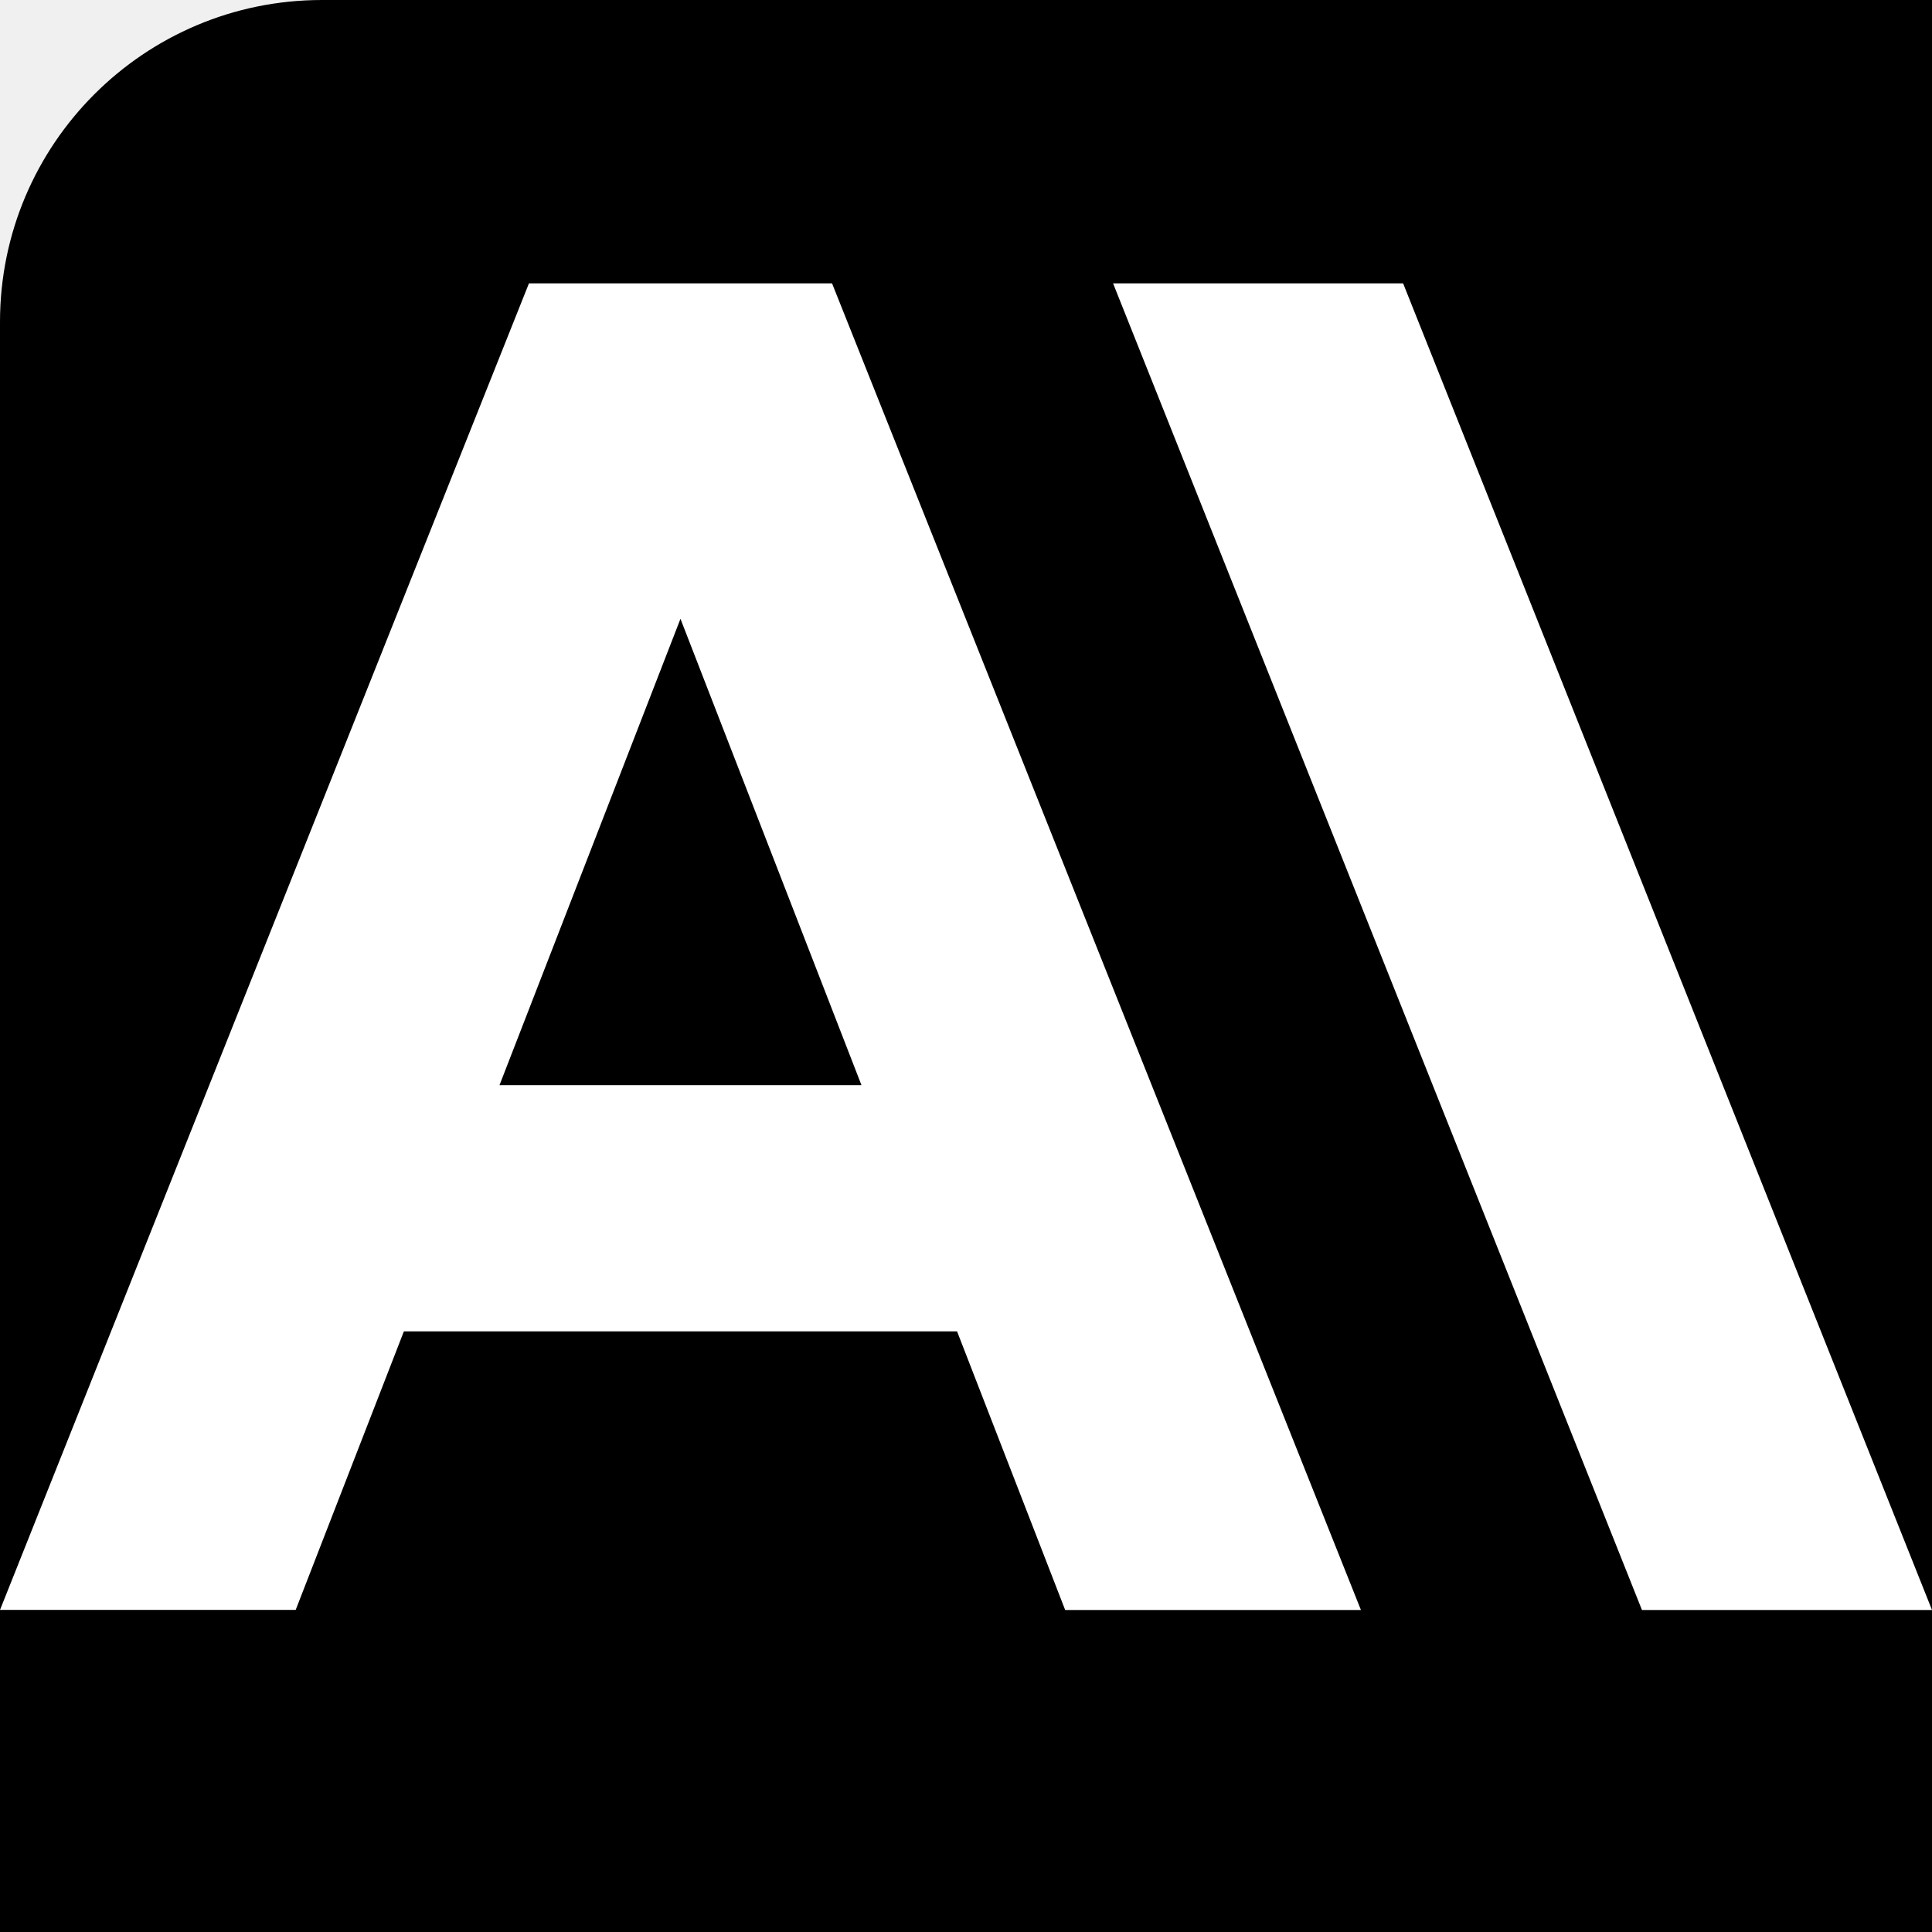
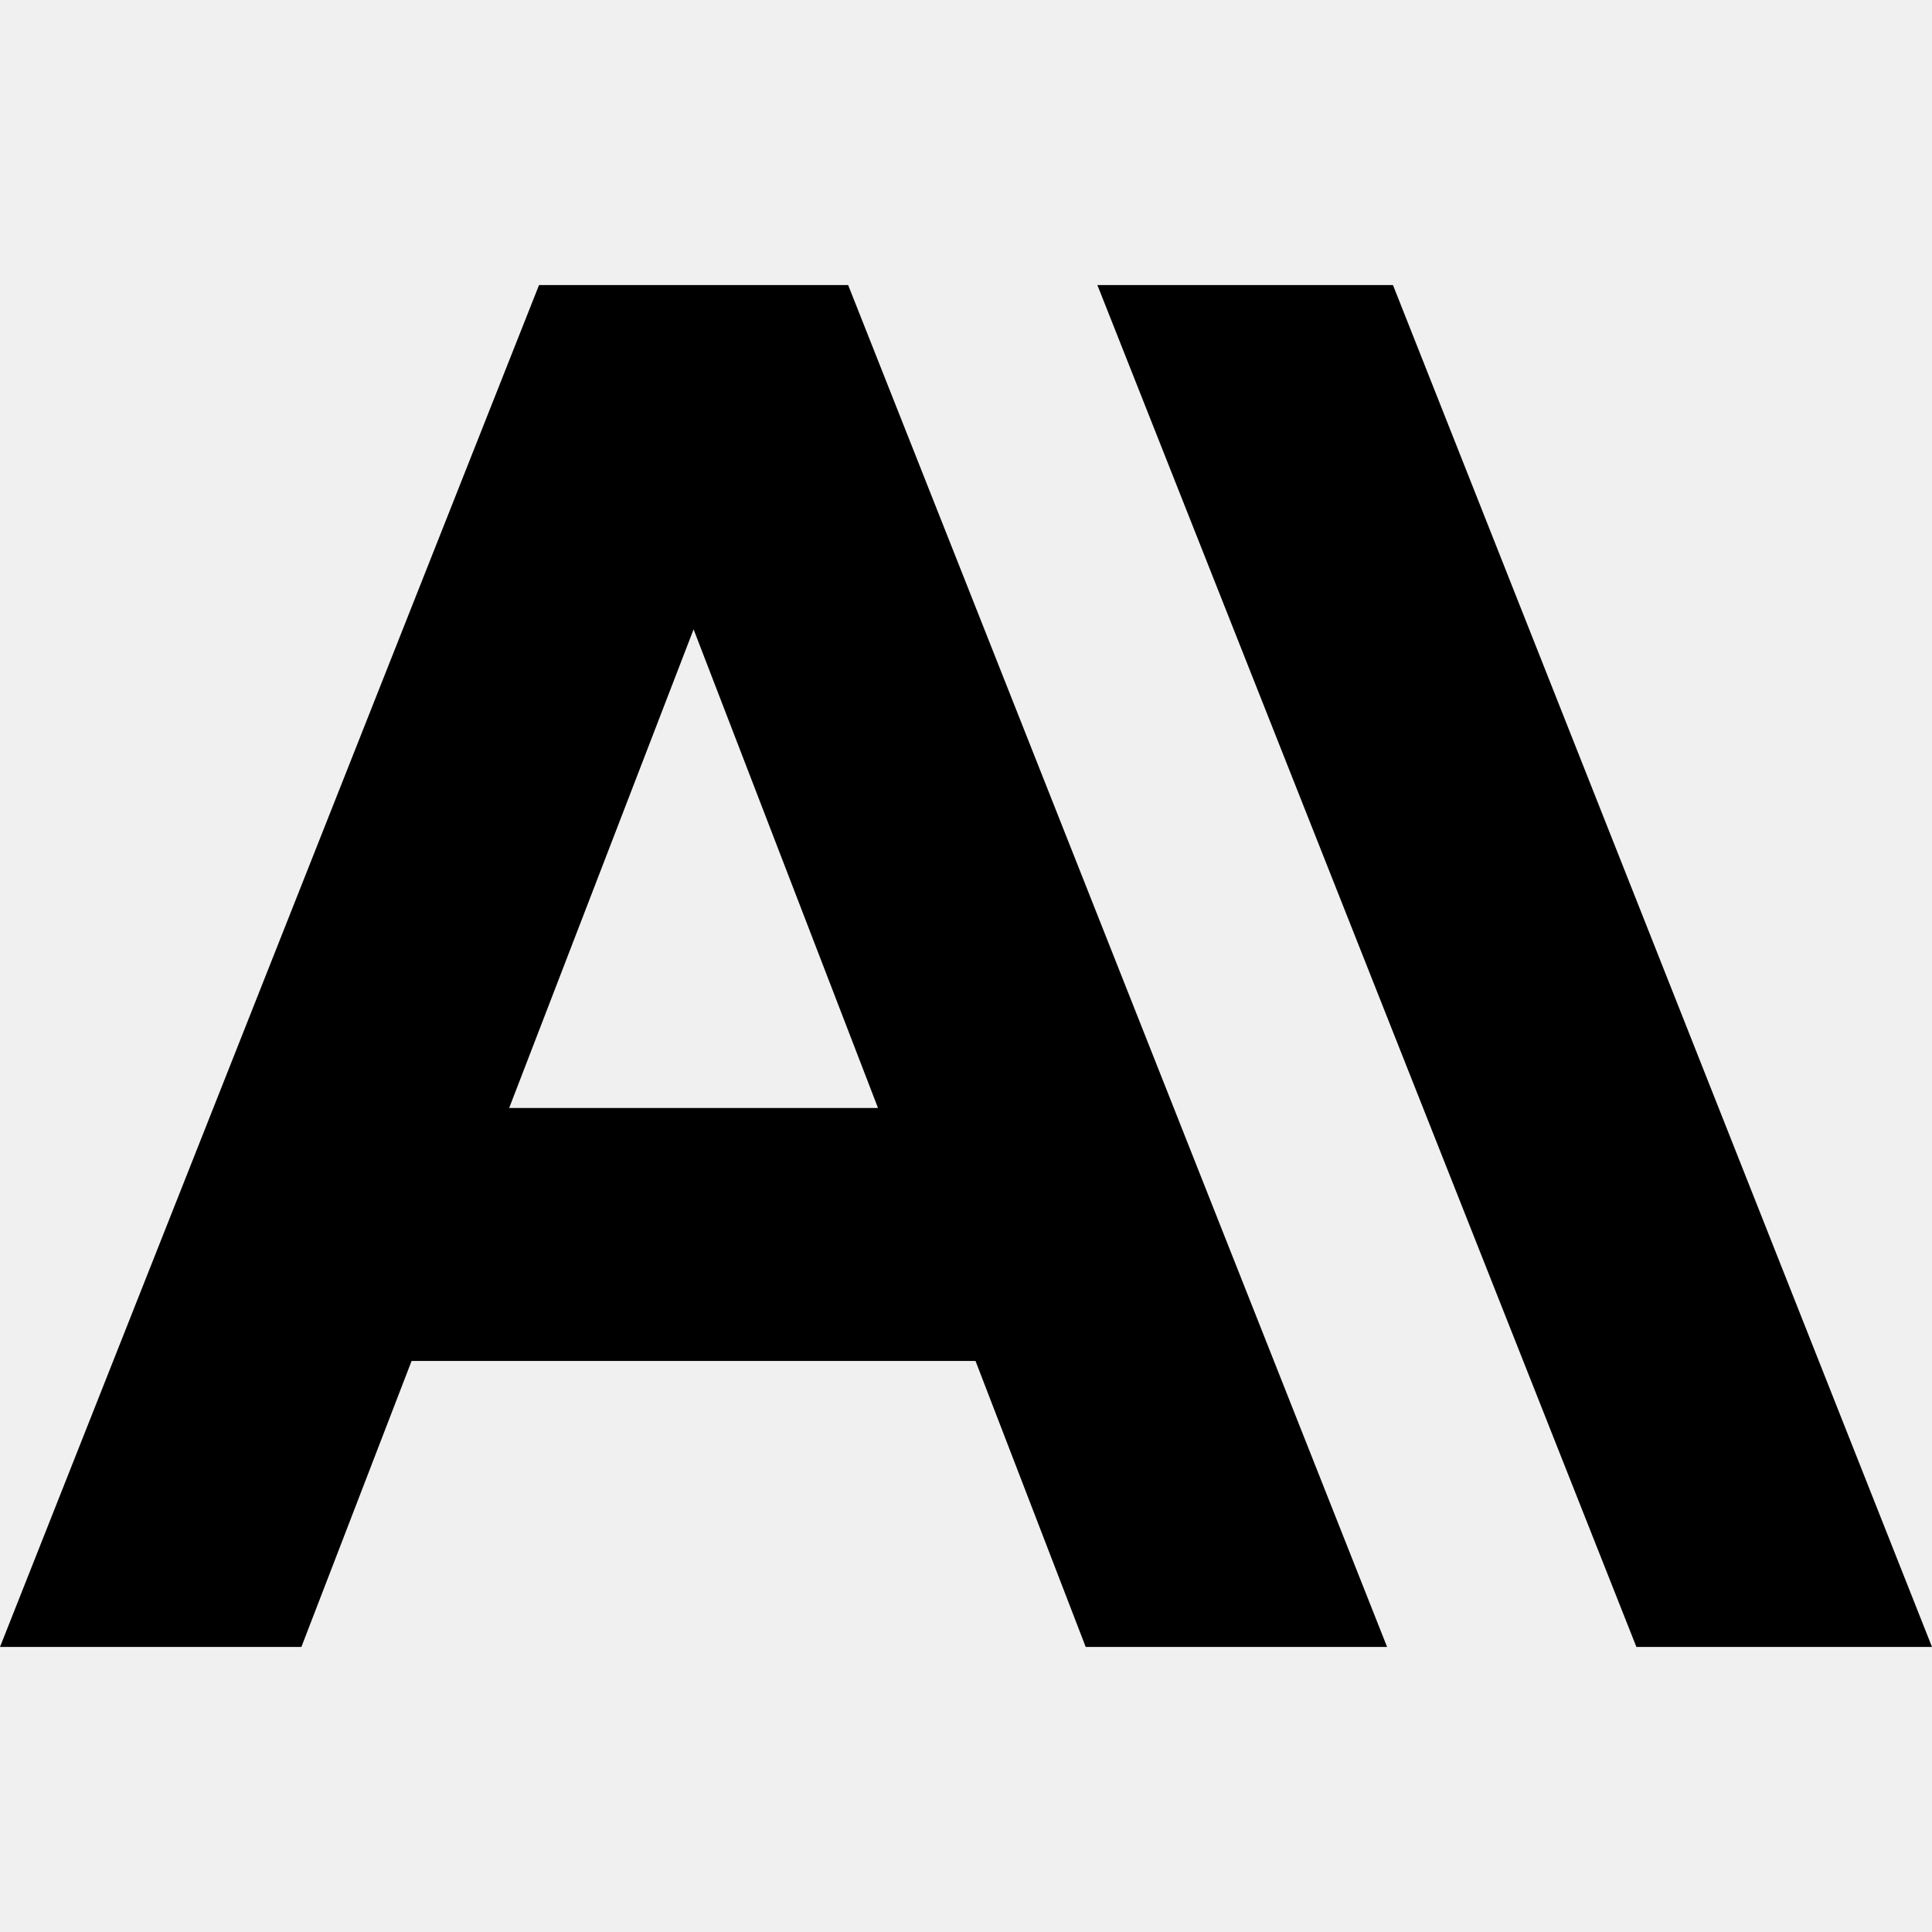
- <svg xmlns="http://www.w3.org/2000/svg" height="48" viewBox="0 0 24 24" width="48" preserveAspectRatio="xMidYMid meet">
-   <rect width="48" height="48" fill="black" rx="4" />
-   <path fill="white" d="M13.827 3.52h3.603L24 20h-3.603l-6.57-16.48zm-7.258 0h3.767L16.906 20h-3.674l-1.343-3.461H5.017l-1.344 3.46H0L6.57 3.522zm4.132 9.959L8.453 7.687 6.205 13.48H10.7z" />
+ <svg xmlns="http://www.w3.org/2000/svg" role="img" viewBox="0 0 24 24" preserveAspectRatio="xMidYMid meet">
+   <path d="M17.304 3.541h-3.672l6.696 16.918H24Zm-10.608 0L0 20.459h3.744l1.369-3.553h7.005l1.369 3.553h3.744L10.536 3.541Zm-.371 10.223 2.291-5.946 2.291 5.946Z" />
</svg>
